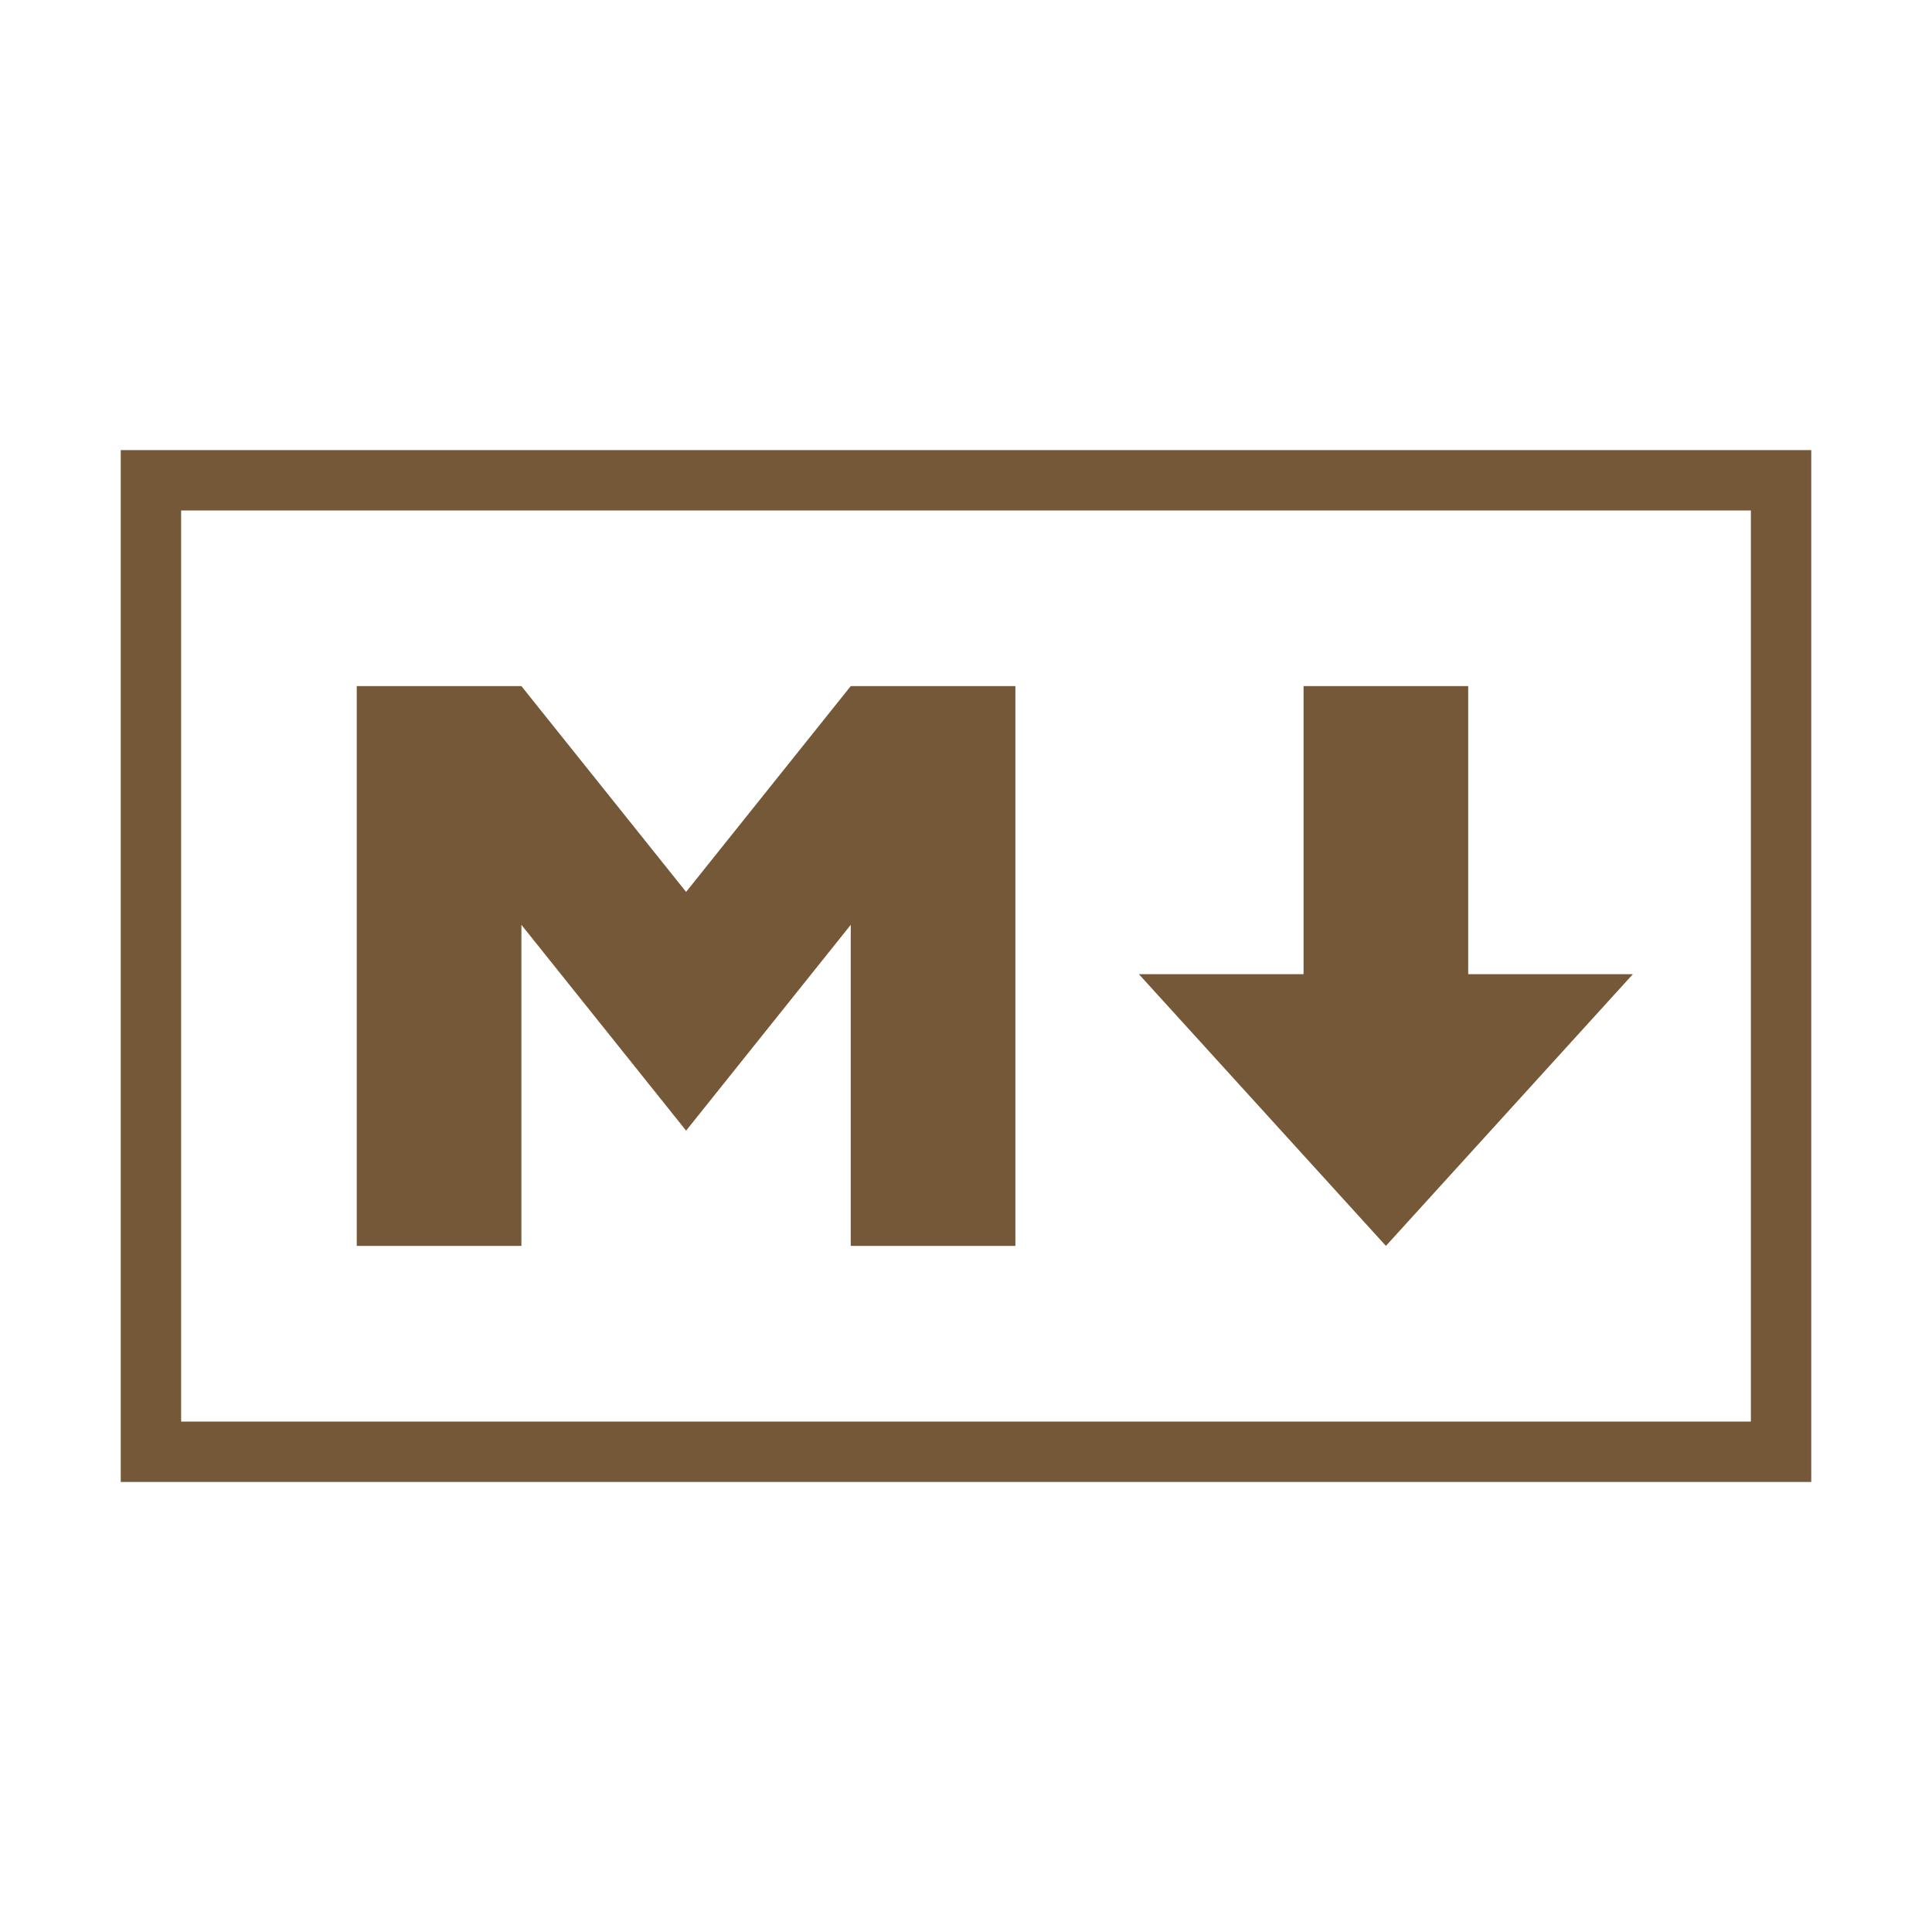
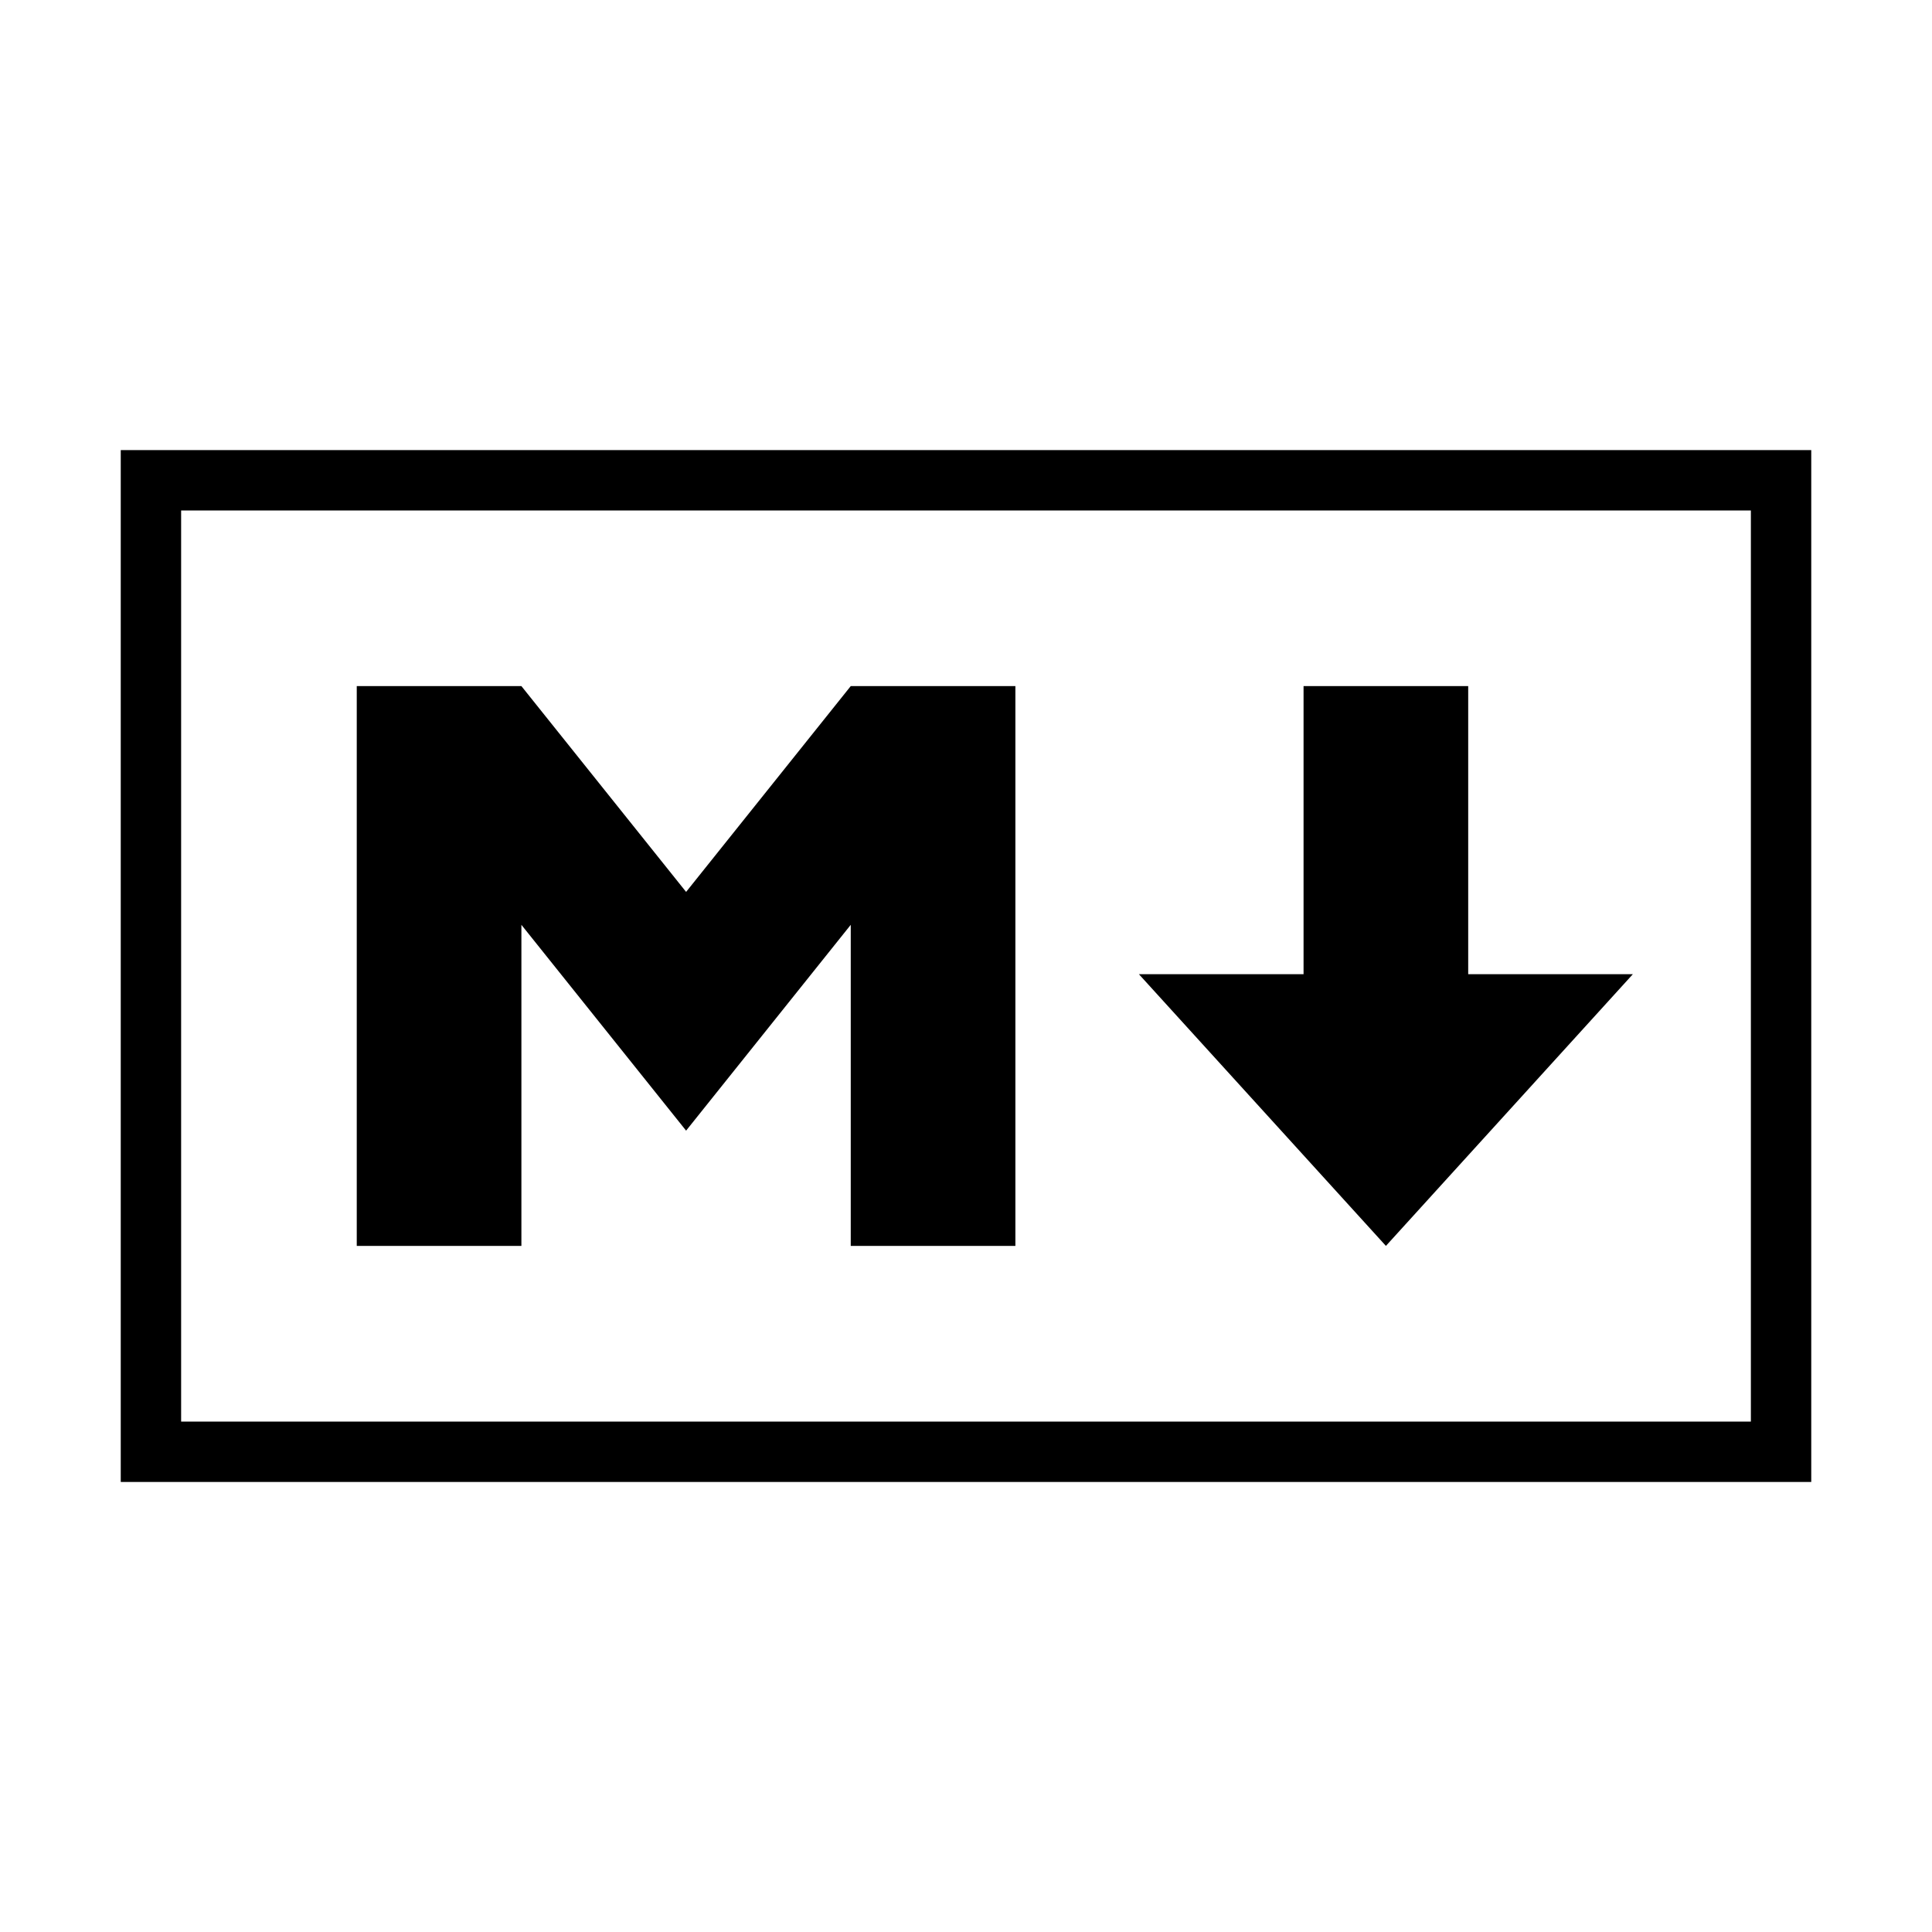
<svg xmlns="http://www.w3.org/2000/svg" width="32" height="32" viewBox="0 0 32 32">
-   <path fill="none" stroke="#755838" d="M2.5 7.955h27v16.091h-27z" />
-   <path fill="#755838" d="M5.909 20.636v-9.272h2.727l2.728 3.409l2.727-3.409h2.727v9.272h-2.727v-5.318l-2.727 3.409l-2.728-3.409v5.318zm17.046 0l-4.091-4.5h2.727v-4.772h2.727v4.772h2.727z" />
+   <path fill="none" stroke="currentColor" d="M2.5 7.955h27v16.091h-27z" />
+   <path fill="currentColor" d="M5.909 20.636v-9.272h2.727l2.728 3.409l2.727-3.409h2.727v9.272h-2.727v-5.318l-2.727 3.409l-2.728-3.409v5.318zm17.046 0l-4.091-4.5h2.727v-4.772h2.727v4.772h2.727z" />
</svg>
